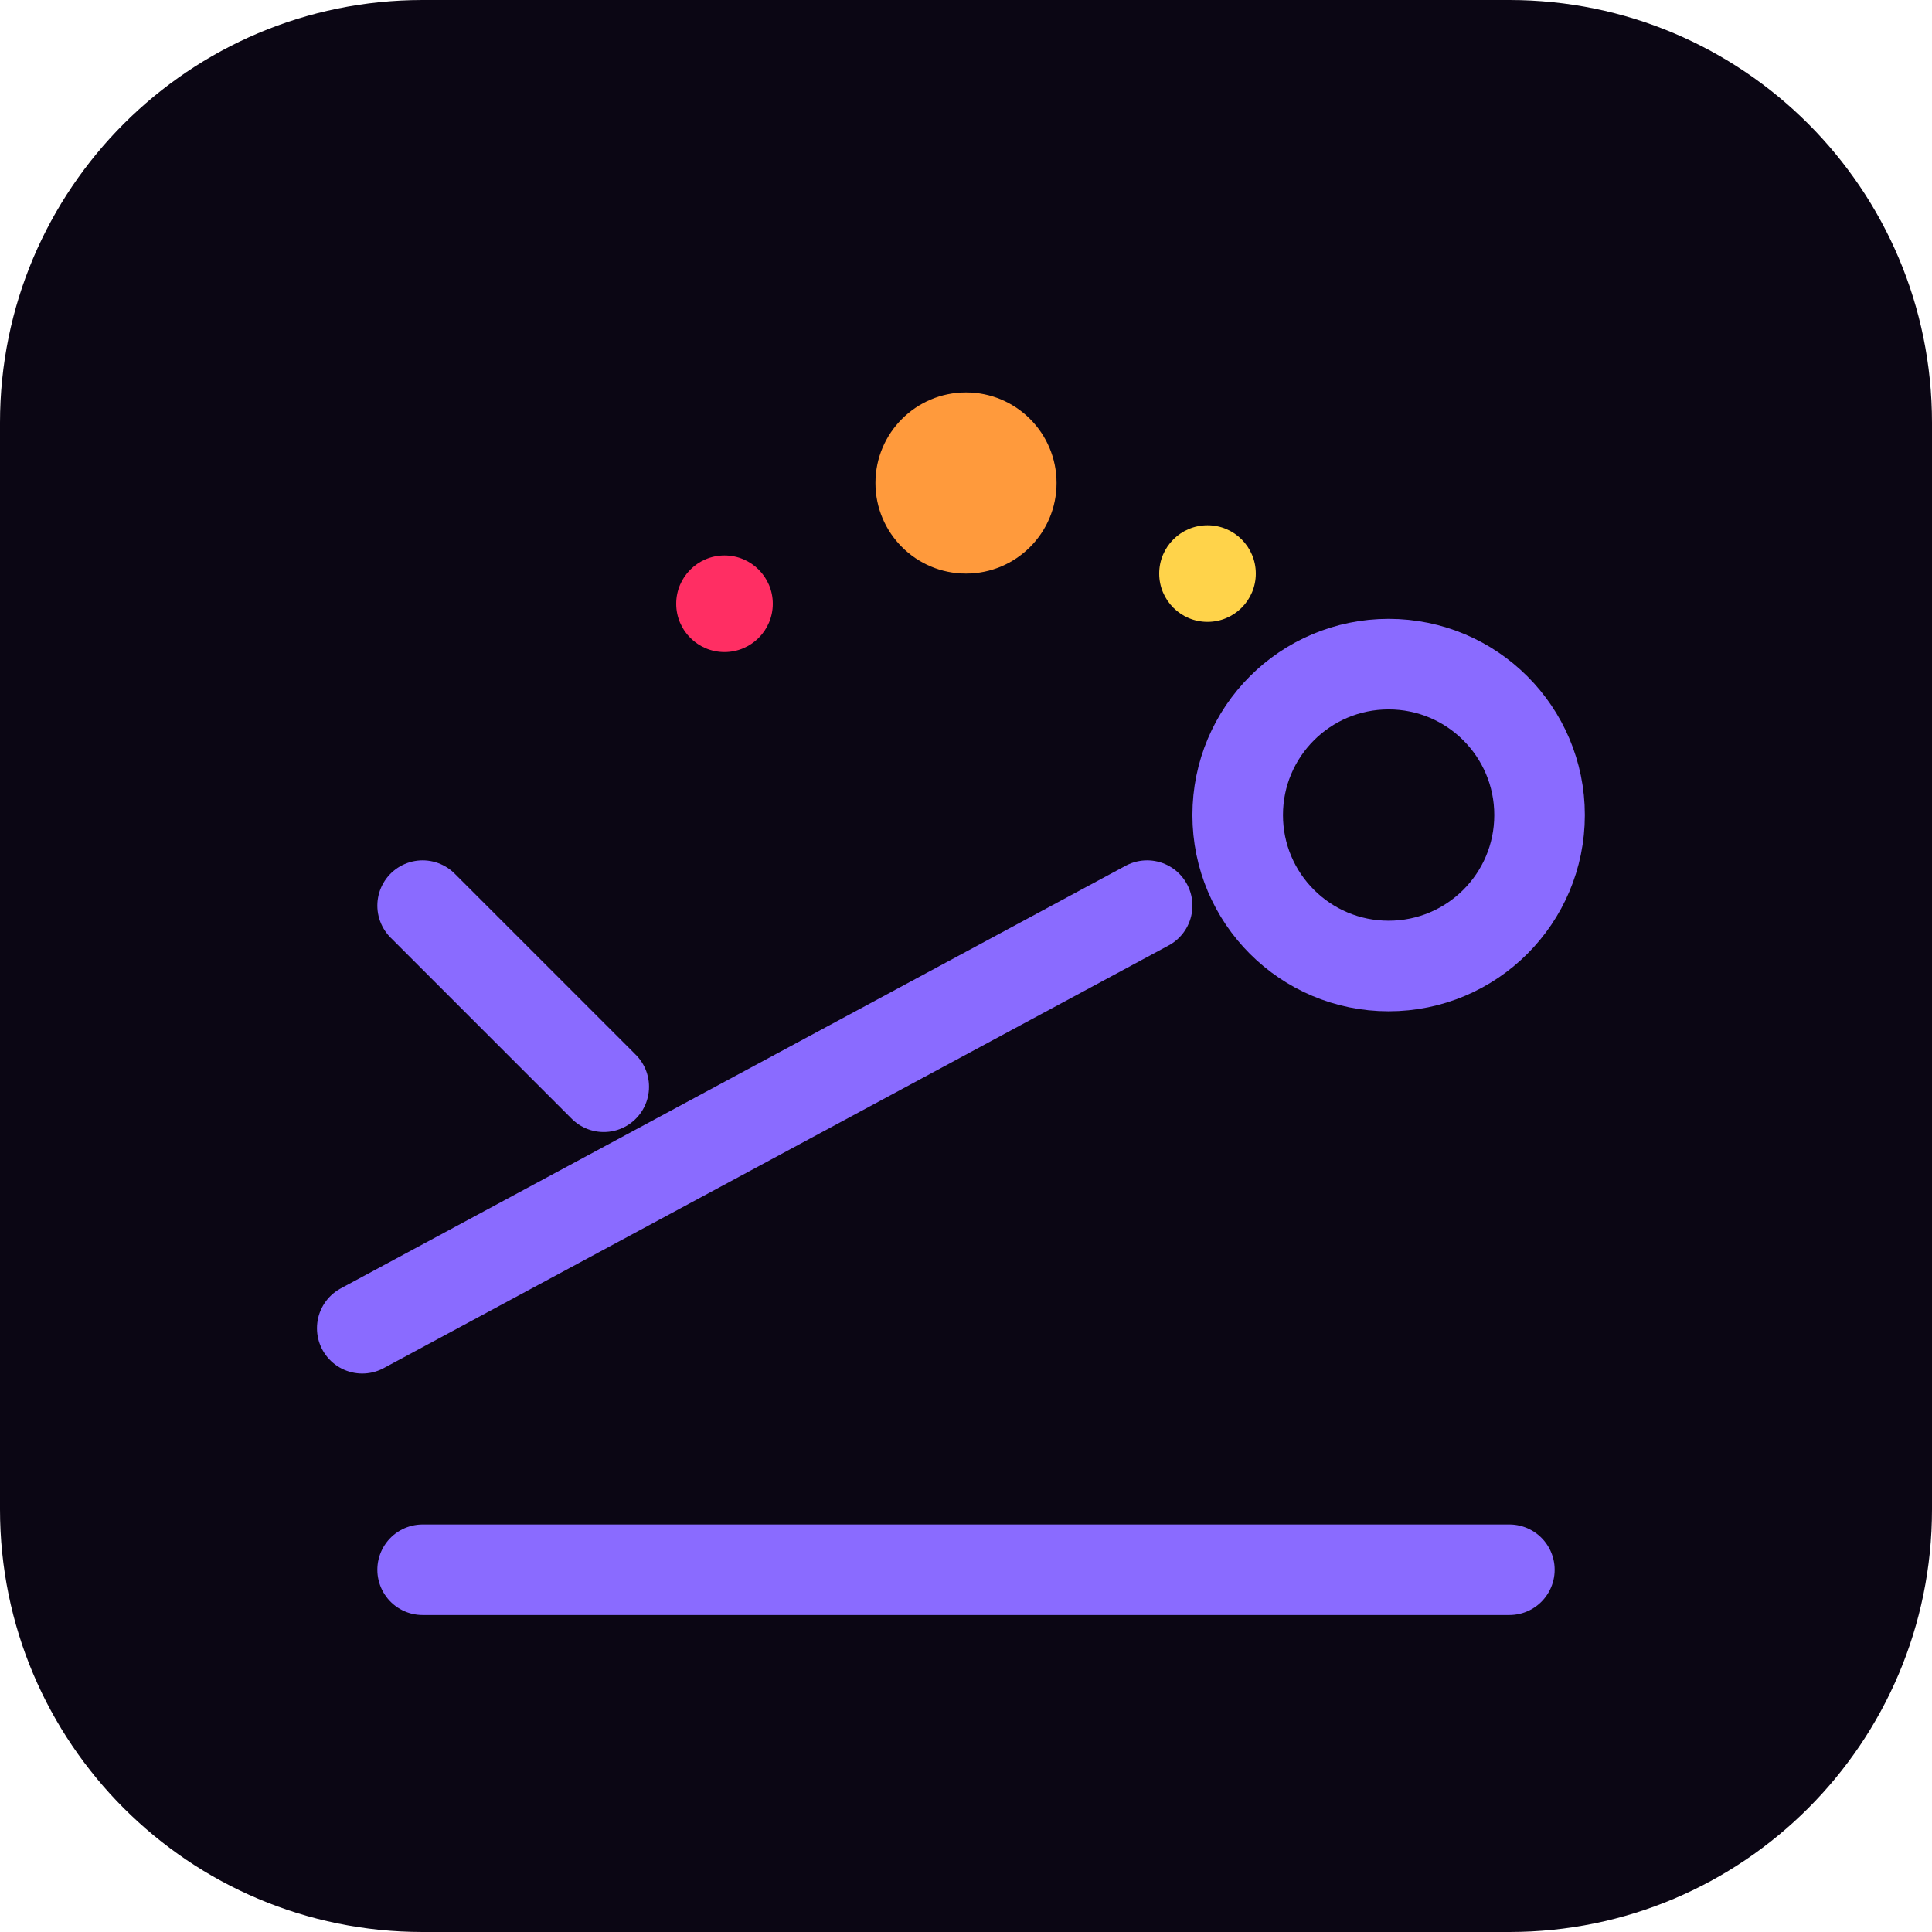
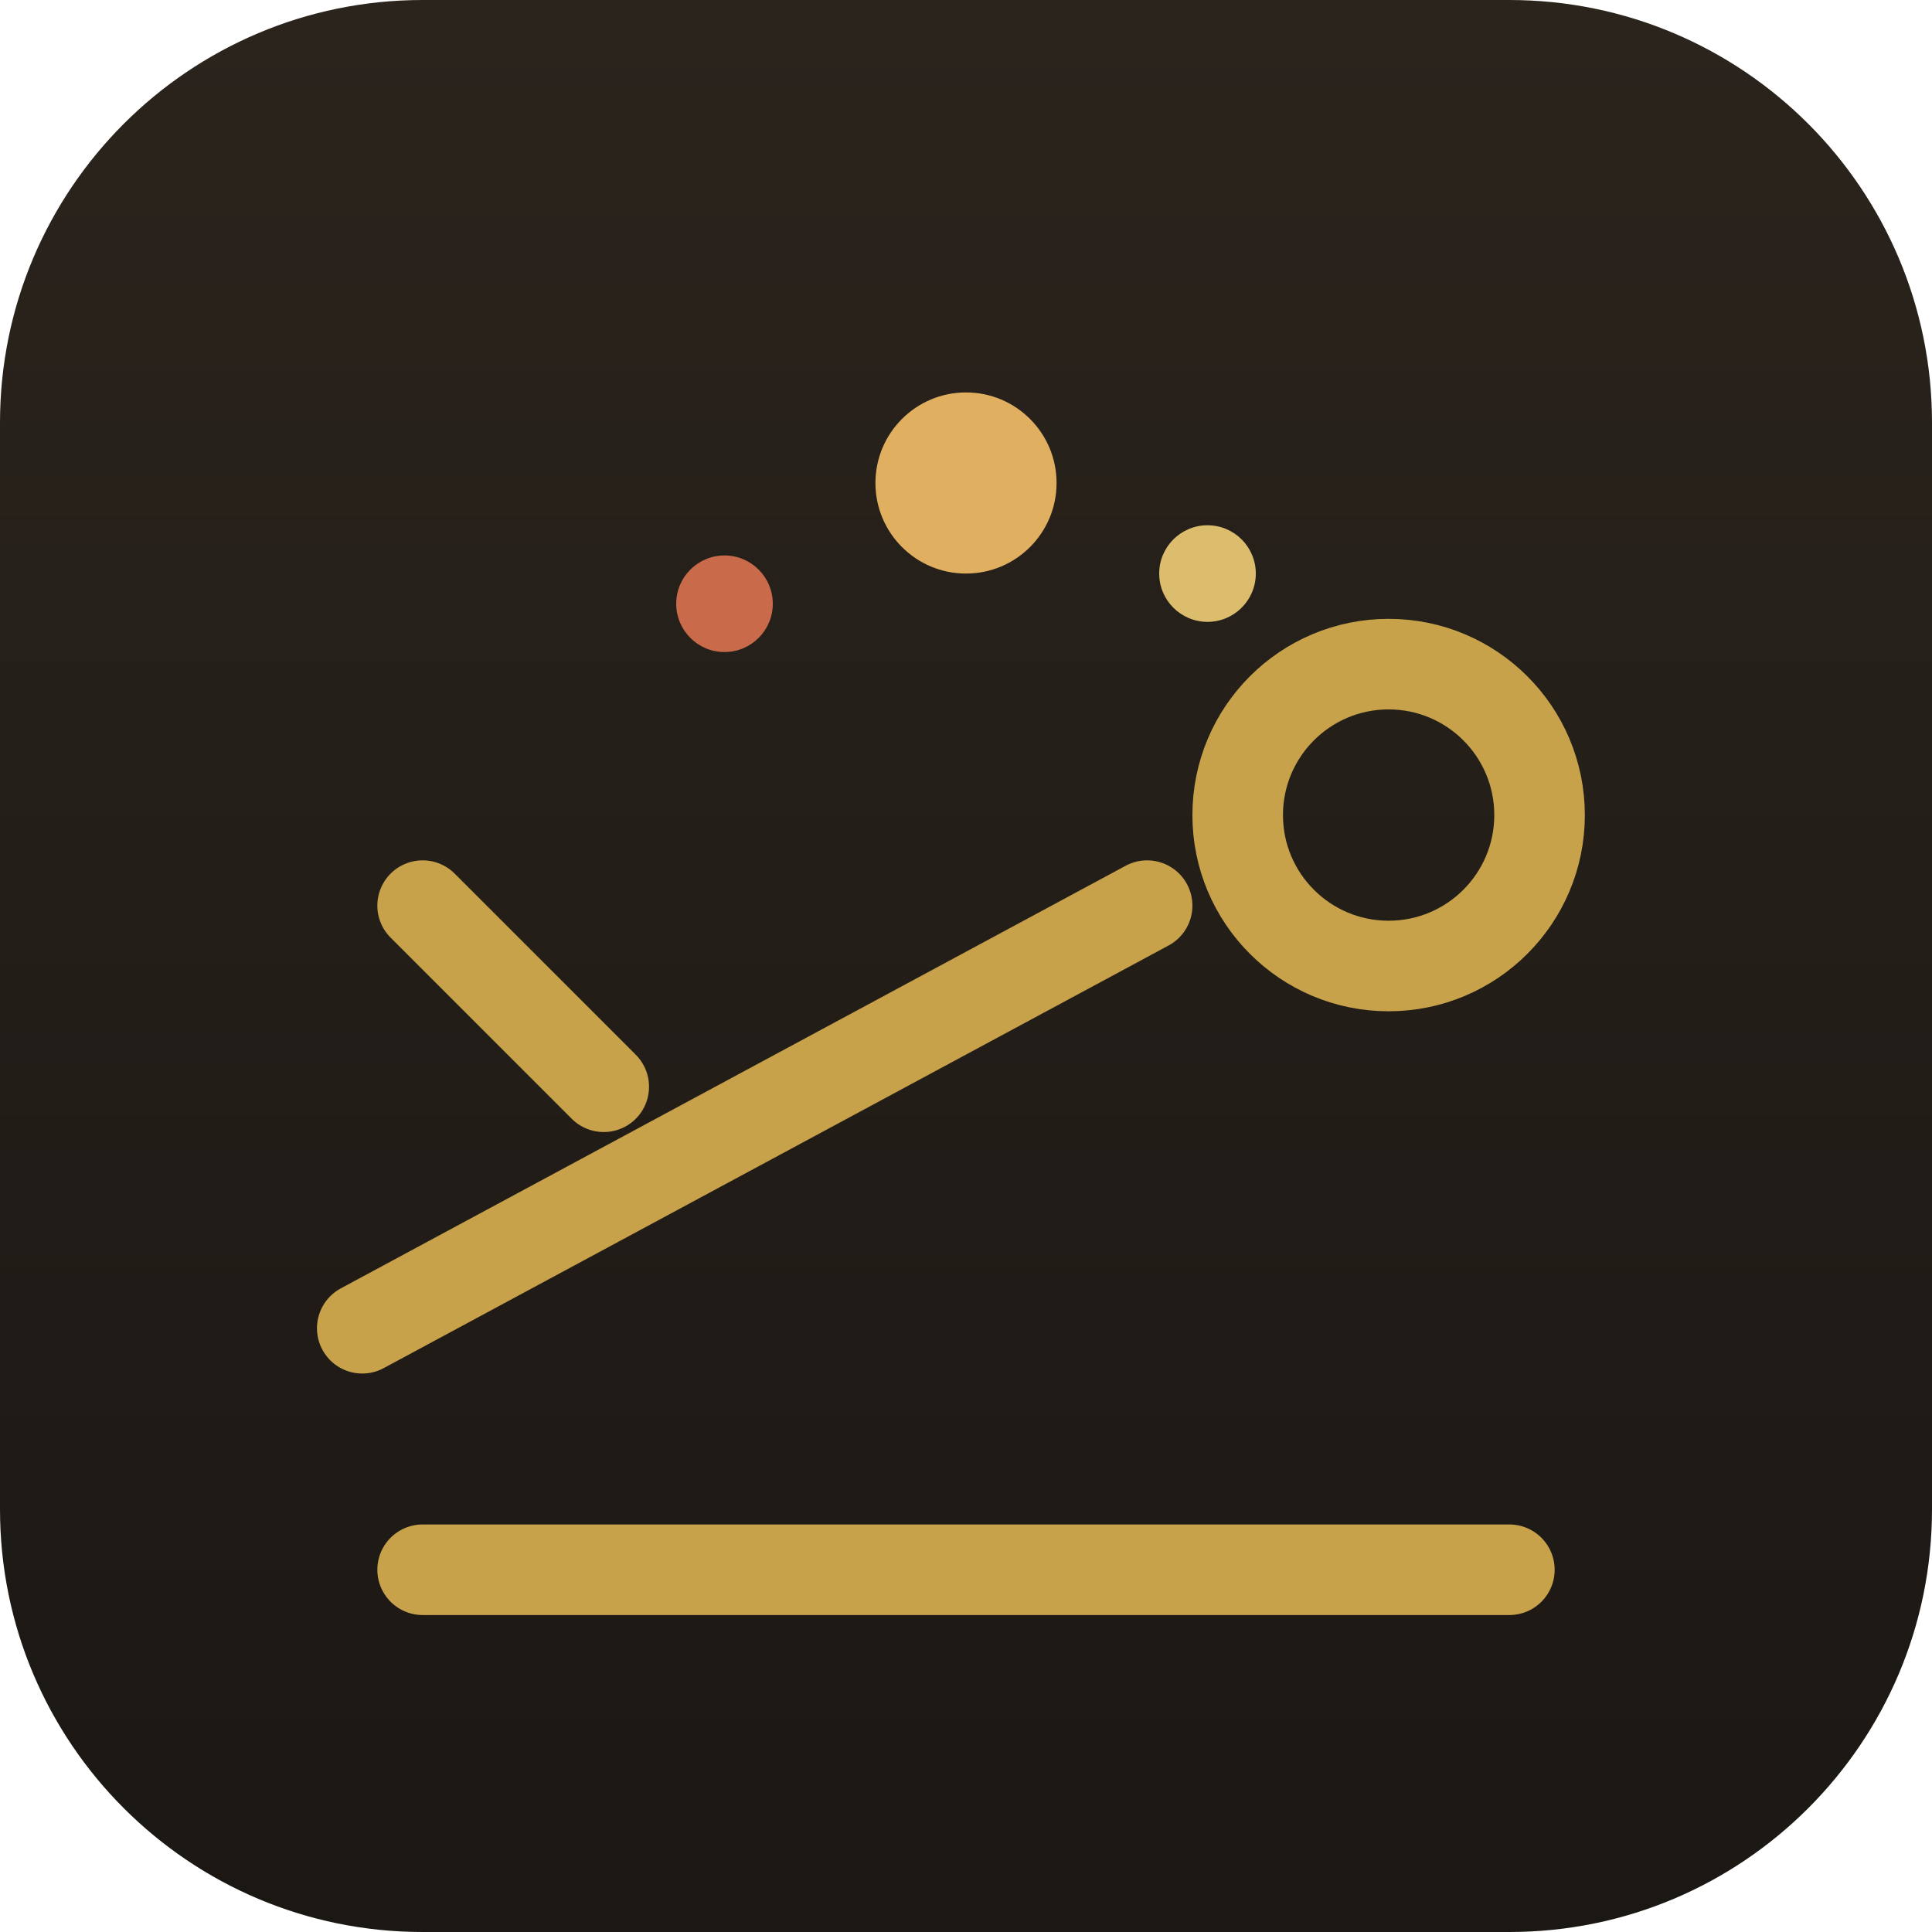
<svg xmlns="http://www.w3.org/2000/svg" viewBox="0 0 64 64">
-   <rect width="64" height="64" rx="14" fill="#0b0614" />
-   <g fill="none" stroke="#8a6bff" stroke-width="3" stroke-linecap="round" stroke-linejoin="round">
+   <defs>
+     <linearGradient id="agbg" x1="0" y1="0" x2="0" y2="1">
+       <stop offset="0" stop-color="#2b241d" />
+       <stop offset="1" stop-color="#1b1713" />
+     </linearGradient>
+   </defs>
+   <rect width="64" height="64" rx="14" fill="url(#agbg)" />
+   <g fill="none" stroke="#c8a24a" stroke-width="3" stroke-linecap="round" stroke-linejoin="round">
    <path d="M12 44l26-14" />
    <circle cx="46" cy="27" r="5" />
    <path d="M14 52h36" />
    <path d="M20 36l-6-6" />
  </g>
-   <circle cx="32" cy="16" r="3" fill="#ff9a3c" />
-   <circle cx="24" cy="20" r="1.6" fill="#ff2e63" />
-   <circle cx="40" cy="19" r="1.6" fill="#ffd34a" />
+   <circle cx="32" cy="16" r="3" fill="#e0b060" />
+   <circle cx="24" cy="20" r="1.6" fill="#c96a4a" />
+   <circle cx="40" cy="19" r="1.6" fill="#dcbd6e" />
</svg>
